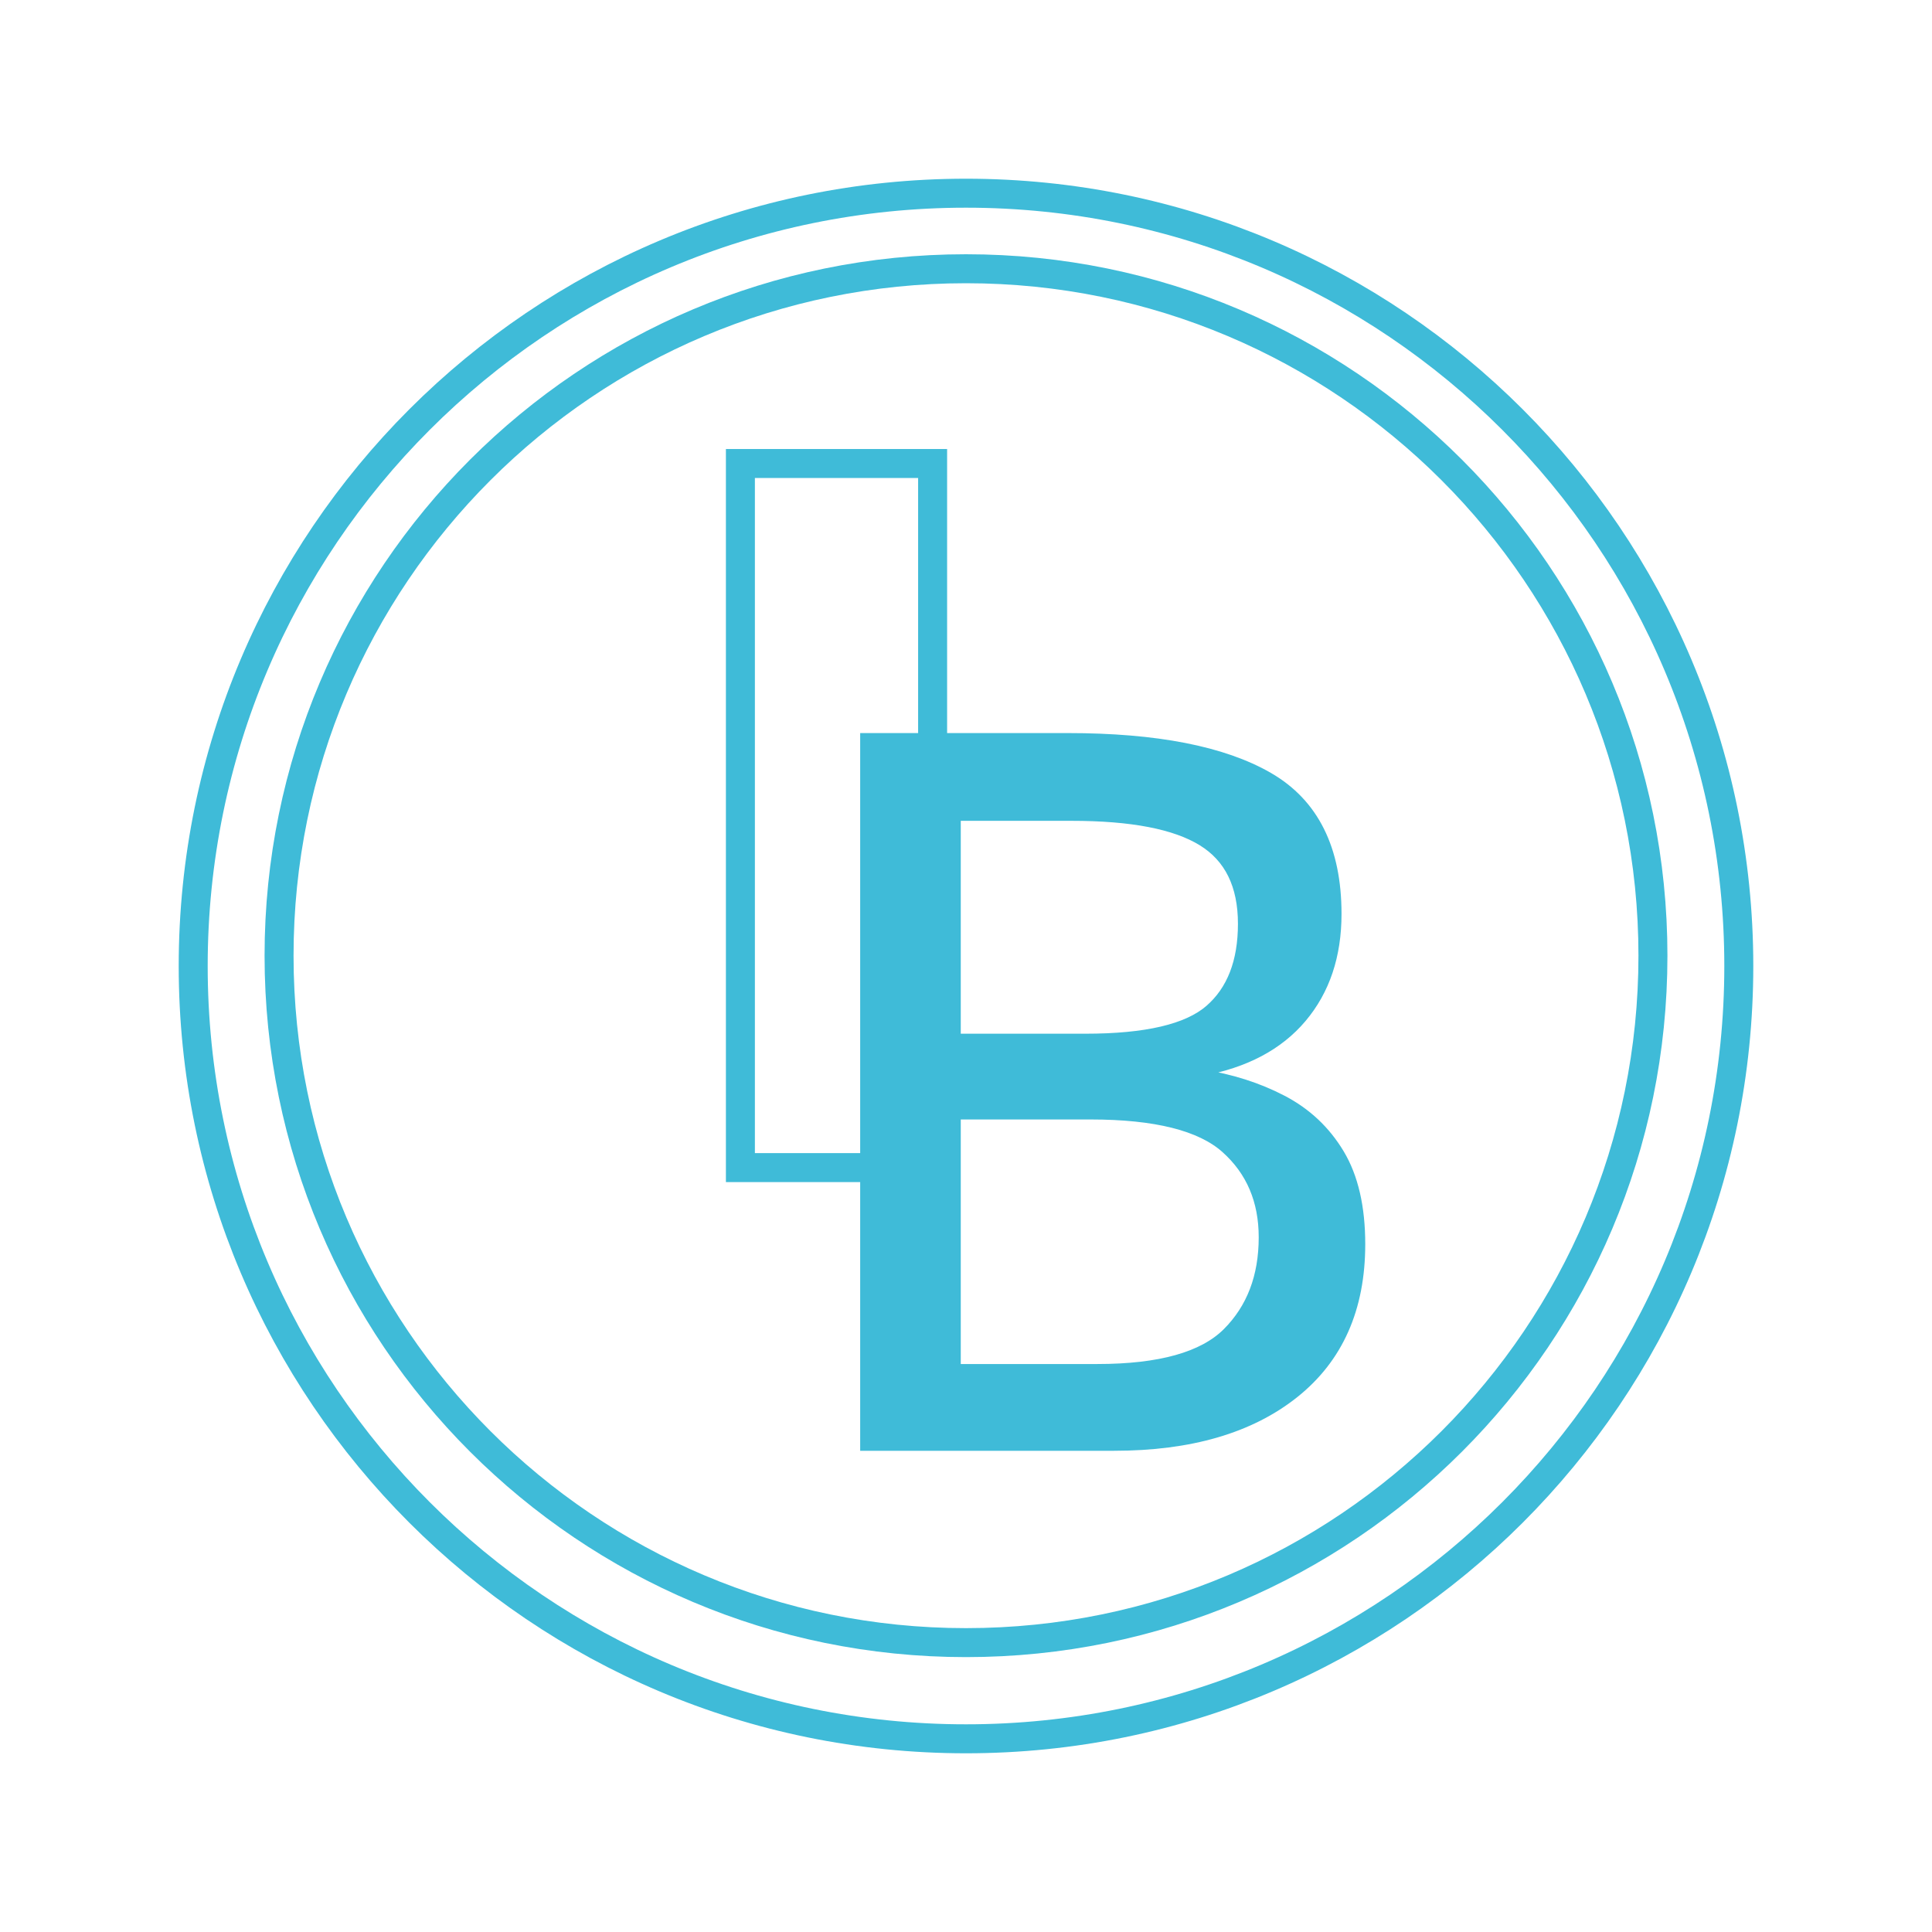
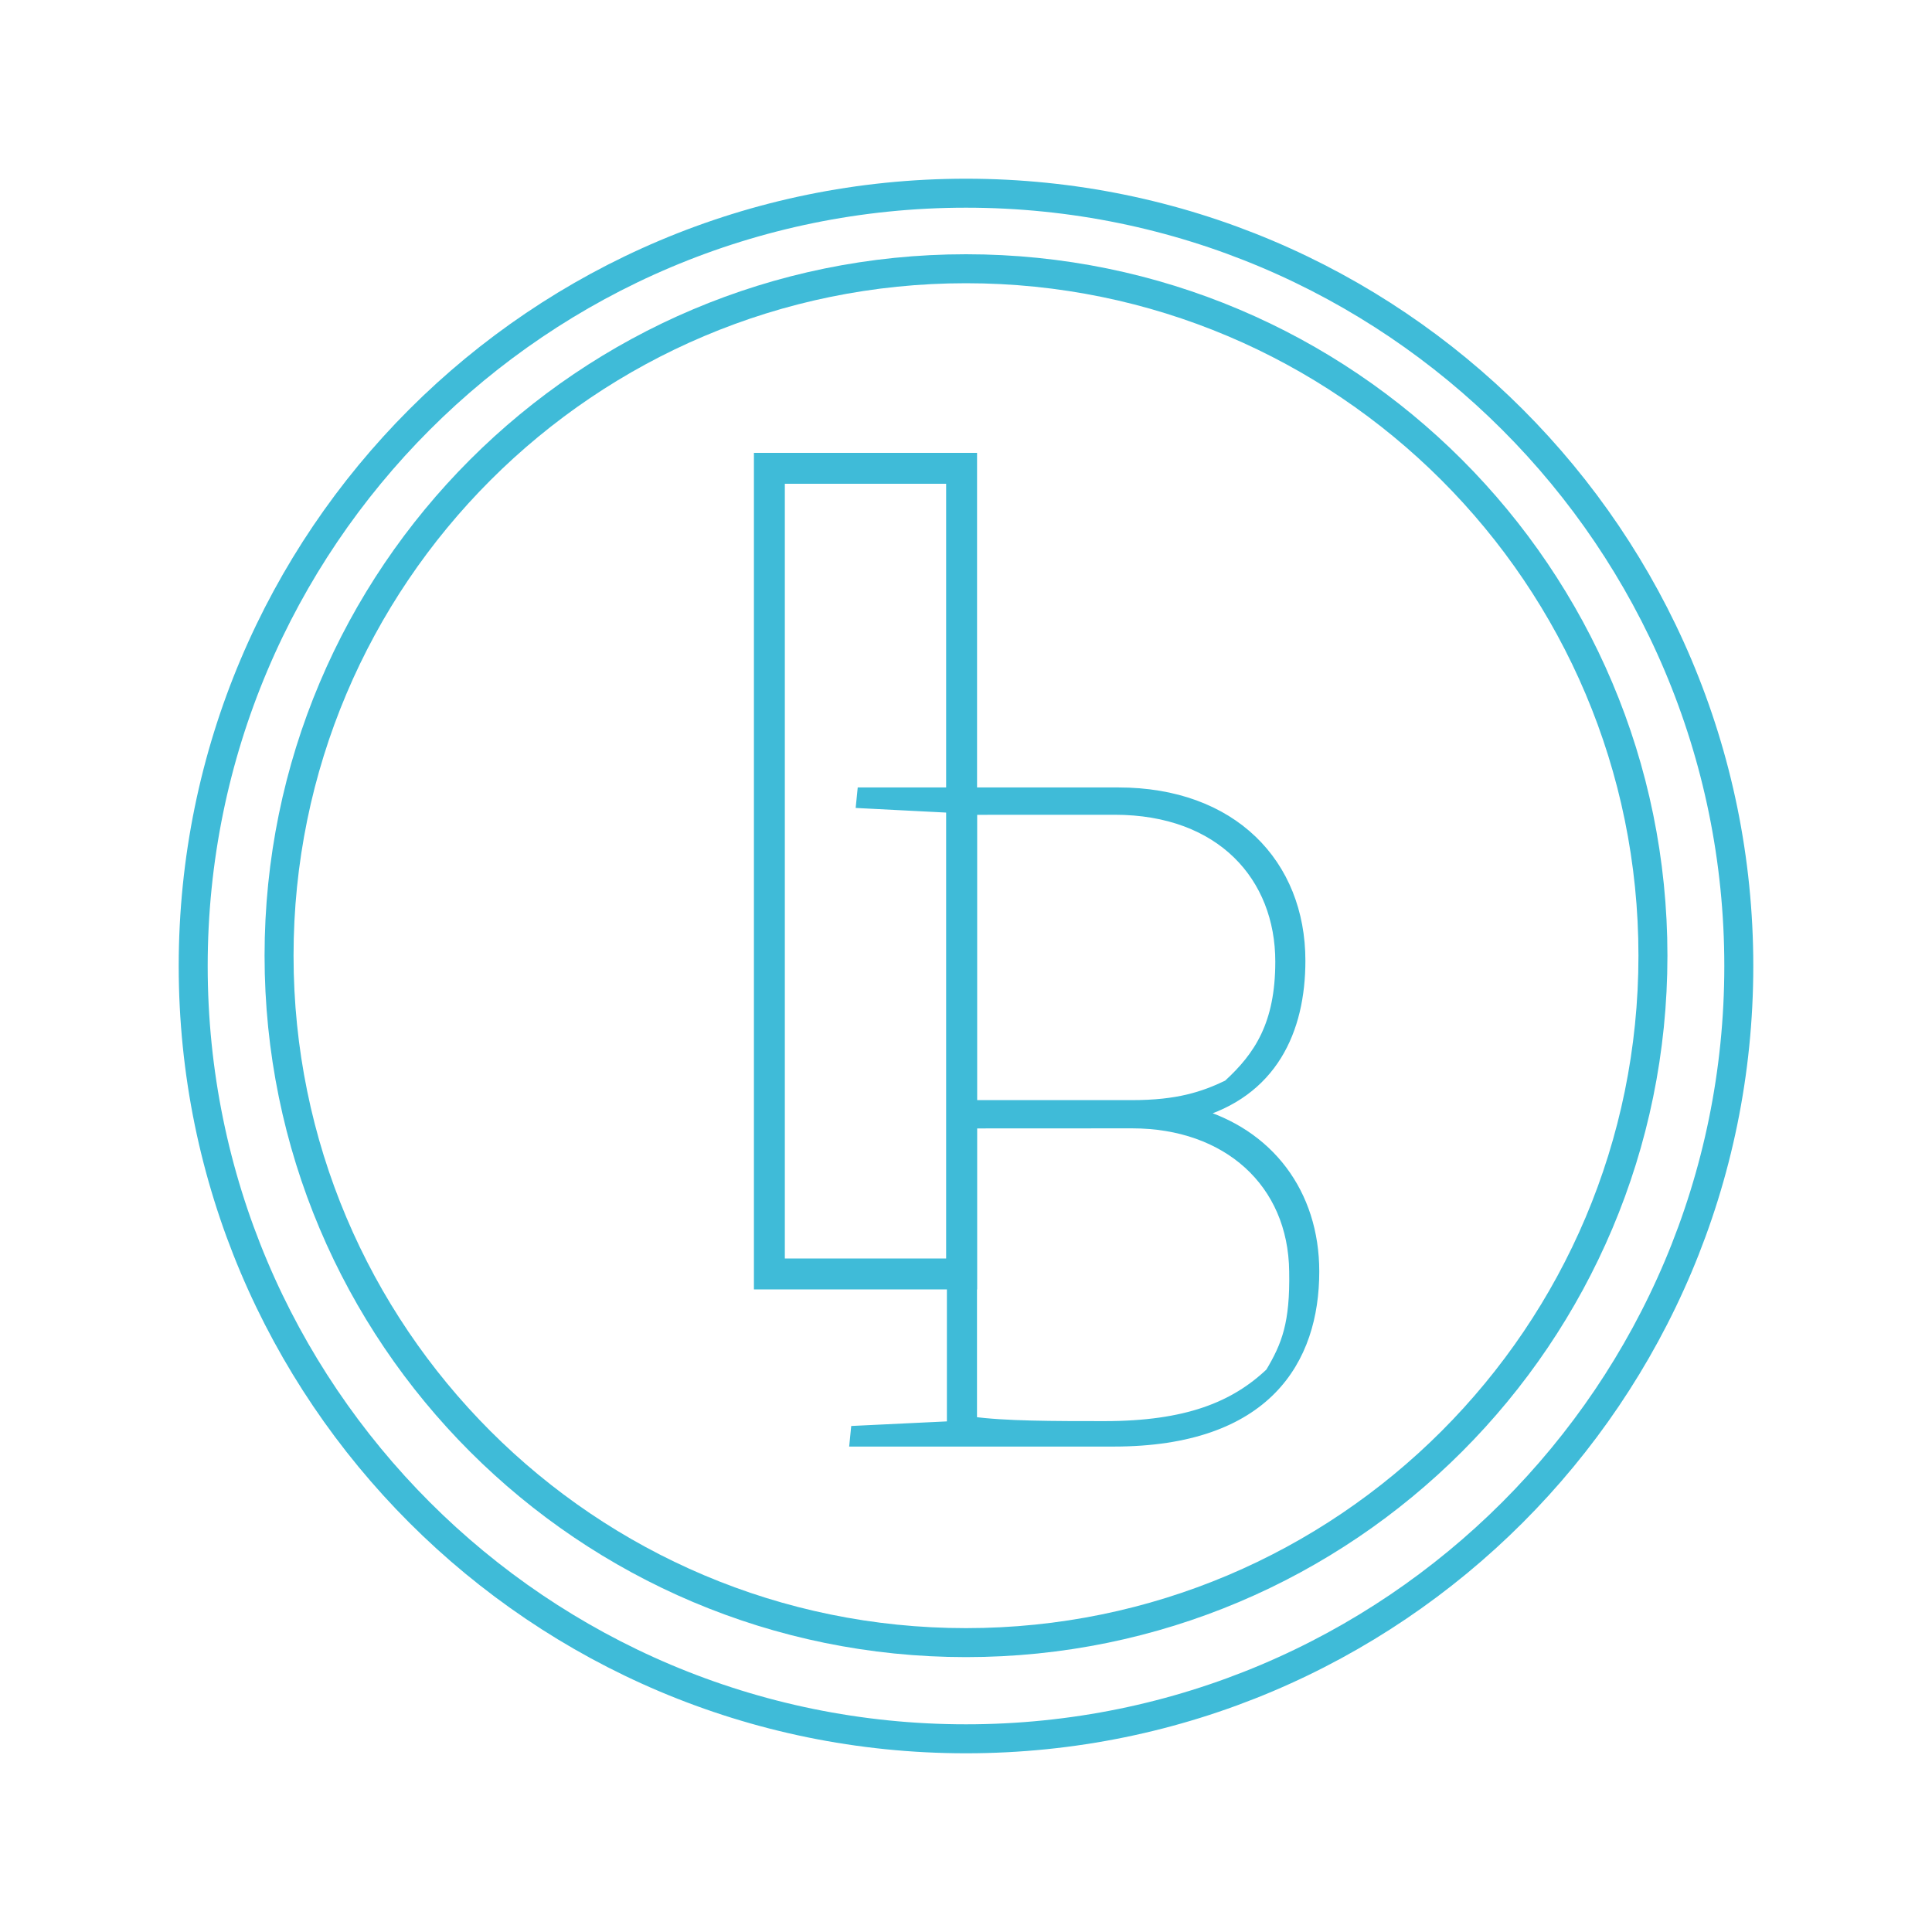
<svg xmlns="http://www.w3.org/2000/svg" id="Layer_1" data-name="Layer 1" viewBox="0 0 1000 1000">
  <defs>
-     <style>.cls-1{font-size:511.87px;fill:#3fbbd8;stroke-width:6px;font-family:StMarie-Thin, St Marie;font-weight:200;}.cls-1,.cls-2{stroke:#3fbbd8;stroke-miterlimit:10;}.cls-2{fill:none;stroke-width:15px;}</style>
+     <style>.cls-1{fill:#3fbbd8;stroke-width:6px;}.cls-1,.cls-2,.cls-3{stroke:#3fbbd8;stroke-miterlimit:10;}.cls-2,.cls-3{fill:none;}.cls-2{stroke-width:15px;}.cls-3{stroke-width:16px;}</style>
  </defs>
-   <text class="cls-1" transform="translate(398.57 747.92)">B</text>
+   <path class="cls-1" d="M442.84,745.75l.48-4.79,49.79-2.39V417.76l-46.92-2.4.48-4.78H578.82c58.9,0,93.85,36.86,93.85,86.66,0,35.91-14.36,68-54.59,79,38.31,10.53,61.77,41.65,61.77,81.88,0,45.48-24.42,87.62-103.42,87.62Zm59.85-327V572.42H586c23.47,0,36.87-4.31,49.8-10.54,16.28-14.84,27.29-31.6,27.29-64.16,0-44.05-30.64-79-86.18-79Zm0,162.32V736.17c16.76,2.4,43.09,2.4,68.95,2.4,42.61,0,67.51-10.06,86.19-27.77,8.62-14.37,12.93-25.86,12.45-52.67-.48-46.45-35-77.1-84.28-77.1Z" />
  <circle class="cls-2" cx="500" cy="494.66" r="355.56" />
-   <rect class="cls-2" x="383.23" y="239.91" width="99.49" height="364.44" />
+   <rect class="cls-3" x="398.23" y="242.4" width="99.49" height="417" />
  <circle class="cls-2" cx="500" cy="500" r="400" />
</svg>
